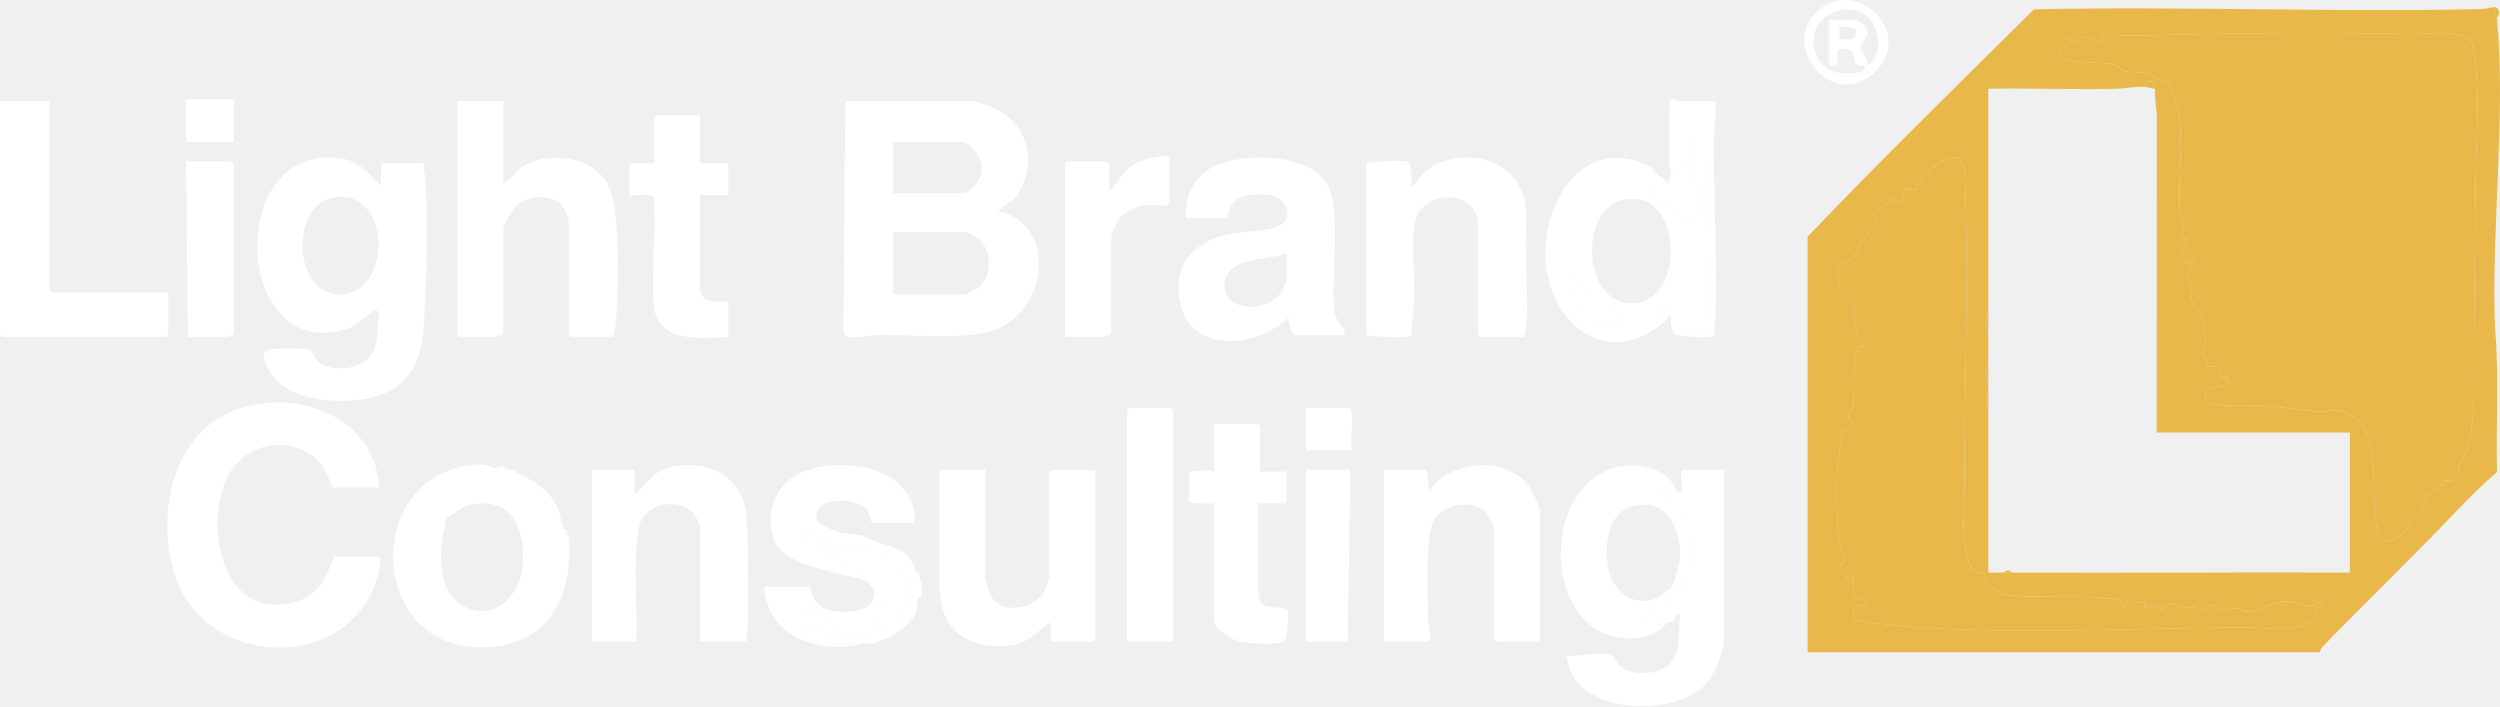
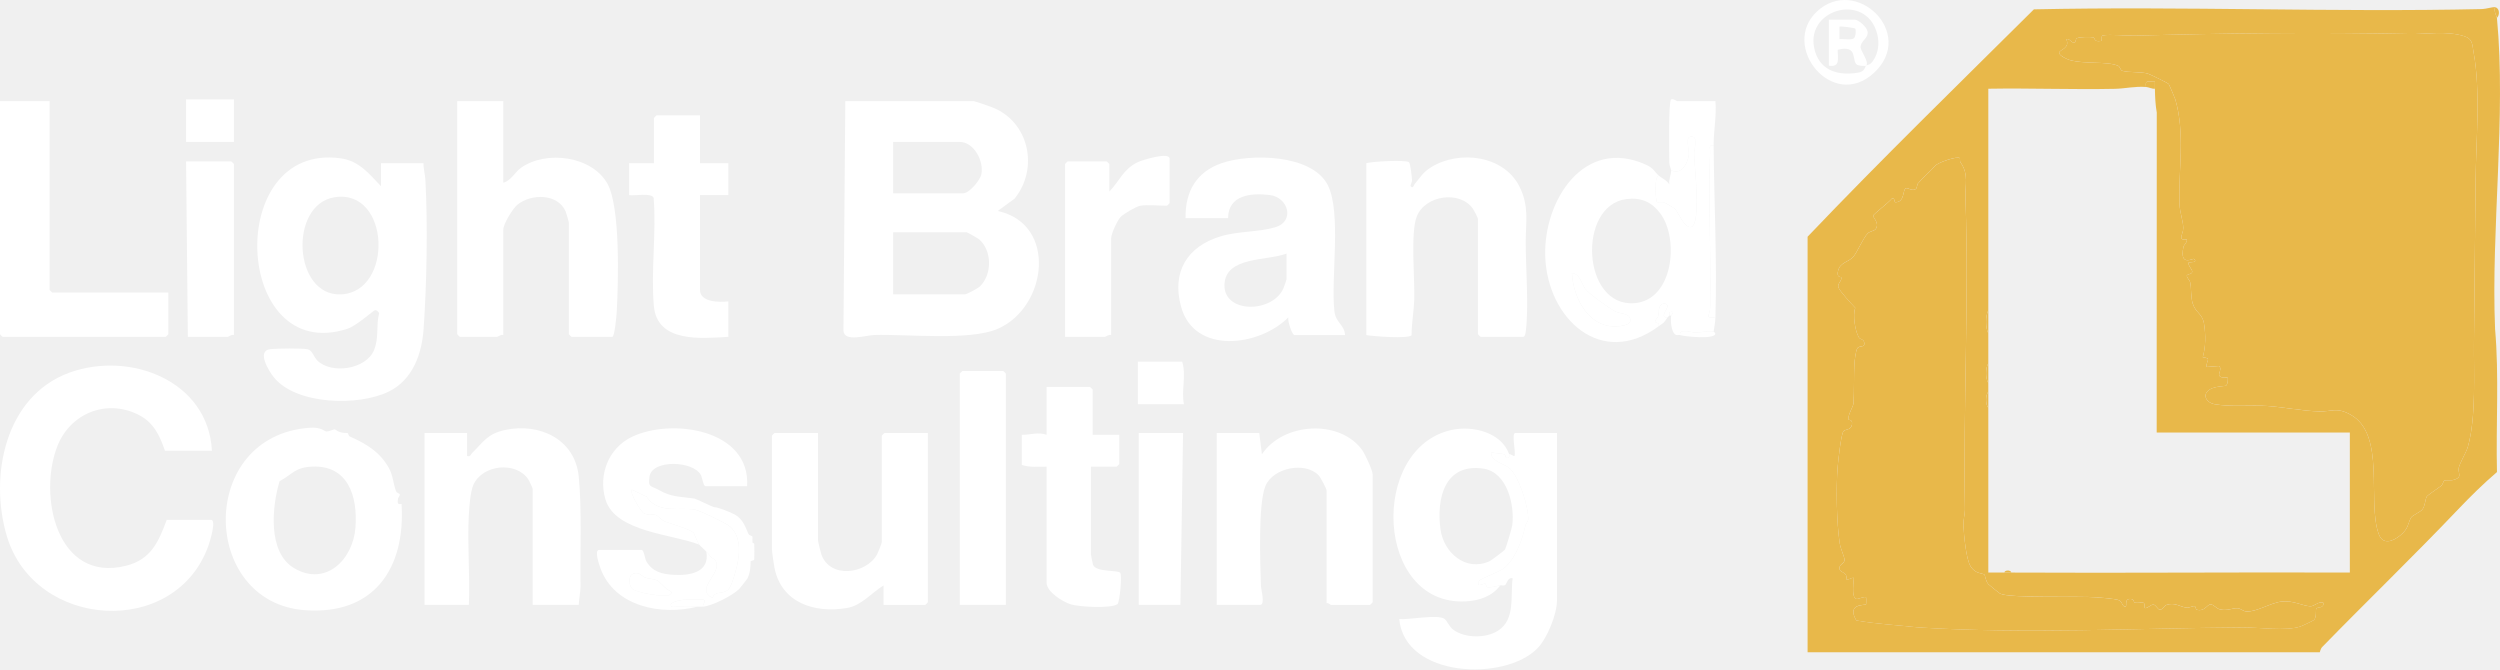
- <svg xmlns="http://www.w3.org/2000/svg" id="Layer_2" data-name="Layer 2" viewBox="0 0 1410.73 398.48">
+ <svg xmlns="http://www.w3.org/2000/svg" id="Layer_2" data-name="Layer 2" viewBox="0 0 1410.73 377.73">
  <defs>
    <style>
      .cls-1 {
        fill: #fff;
      }

      .cls-2 {
        fill: #e8b84a;
      }
    </style>
  </defs>
  <g id="Layer_1-2" data-name="Layer 1">
    <g>
      <path class="cls-2" d="M1408,4.08c-.99,2.11.93,5.29,1,6,5.26,55.3-3.38,119.53-1.05,175.55,2.33,26.74.43,53.86,1.07,80.75-7.69,6.57-15.06,13.85-22.04,21.18-24.96,26.22-51.18,51.48-76.54,77.5-1.14,1.17-1.27,3.02-1.43,3.02h-289v-234.5c41.56-43.61,84.91-85.8,127.7-128.3,84.21-1.84,168.64,1.73,252.84-.16,2.28-.05,6.15-1.31,7.46-1.05ZM1379.2,271.29c1.08-.63,3.48,0,5.07-.42,5.78-1.53,2.52-3.73,3.17-6.81s4.18-8.51,5.14-11.89c4.79-16.75,3.27-41.68,3.47-59.63.34-30.1.55-60.4.91-90.99.26-22.11,2.87-50.31-1.1-71.82-.87-4.7-.36-7.8-5.61-9.39-10.19-3.08-21.01-.94-30.75-1.15-51.63-1.13-103.41-.46-154.96.95-5.04.14-13.69-.95-17.99-.11-1.22.24.04,2.87-1.04,3.09-3.97.8-3.39-1.81-4.19-2-1.62-.38-8.17-.3-9.36.48-.9.59-.58,2.54-1.47,2.53-1.85-.01-2.42-2.5-4.48-2.02,2.24,5.07-3.62,5.84-4,7.51s4.41,3.81,5.77,4.21c8.7,2.55,21.17.57,27.45,3.31,1.23.54,1.13,2.4,2.4,2.82,3.21,1.07,10.38.42,14.43,1.6,1.04.3,11.27,5.31,11.69,5.81.3.37,3.49,7.84,3.76,8.74,5.72,19.46,1.59,39.9,2.41,59.49.18,4.36,1.99,9.03,2.09,13,.09,3.39-3.57,7.37,2.01,6.5.24,1.98-1.57,2.57-1.97,4.52-2.25,10.94,5.49,6.08,5.96,6.48,2.68,2.23-2.86,1.86-2.99,2-.53,1.93,2.37,3.97,2.01,5.46-.31,1.26-3.07,1.14-3.03,2.05.06,1.33,1.69,2.36,1.98,4.02.63,3.53.22,7.99,1.35,11.65,1.66,5.35,5.5,5.56,6.42,11.58.96,6.3.95,12.7-.75,18.73,5.02.71,2.15,1.38,2.03,5.5l7.04-.54c2.13,1.43-.6,4.33.37,5.58,1.15,1.48,4.35.74,4.59.97.31.3.19,3.86-.99,4.57-.4.24-6.1.27-8.93,2.02-5.1,3.15-1.64,7.63,2.42,8.38,9.17,1.69,20.66.37,29.97,1.03,9.3.66,19.57,2.77,29.01,3.08,7.21.24,9.95-2.66,18.02,1.89,19.95,11.24,9.07,48.74,15.75,67.25,2.32,6.42,8,4.23,12.22.76,4.7-3.86,4.07-6.41,6.03-9.97.76-1.39,5.26-3.05,6.5-4.76,1.54-2.13,1.53-6.02,2.47-7.26.64-.84,6.85-4.97,8.06-5.94.96-.78,1.17-2.57,1.64-2.85ZM1211,49.08c-6.31-.48-11.76.92-17.46,1.04-23.82.51-47.73-.46-71.55-.05-.01,41.65.04,83.35,0,125.01-1.7,3.21-1.67,9.99,0,13,0,2.99,0,6.01,0,9,0,.59,0,1.43,0,2,0,2,0,4,0,6-1.71,2.54-1.66,8.66,0,11,0,1.67,0,3.33,0,5-1.68,1.86-1.68,7.14,0,9,.03,30.99-.01,62.02,0,93.01,2.99.05,6.02-.08,9.01,0,1.34.03,2.76,0,4,0,63.65.34,127.35-.25,191,0v-79h-109l.05-180.55c-.79-4.51-.98-8.88-1.05-13.45-.02-1.33.03-2.68,0-4-3.64.12-5.76-1.31-5.01,3ZM1105.91,89.23c-1.4-1.32-12.18,2.37-13.94,4.33-3.27,3.65-6.57,6.33-9.62,9.87-.66.76-.51,2.65-1.28,3.22-1.9,1.4-4.36-.74-5.49-.47-2.1.51-.49,7.98-6.07,7.94-.67,0-.08-2.72-1.99-2.03-1.19,1.7-10.32,8.76-10.5,9.56-.26,1.12,3.68,3.99,1.51,7.46-.77,1.24-3.39,1.4-4.5,2.5-2.69,2.68-5.71,10.1-8,13-2.68,3.39-7.61,3.18-8.83,8.21-1.01,4.17,1.79,3.12,1.86,3.79.24,2.2-2.28,3.26-1.68,5.48.54,2.01,7.71,9.69,9.54,11.63-1.55,4.02-.08,13.2,2.03,16.68.77,1.26,2.75.7,3.08,3.17.36,2.63-2.34,1.25-3.78,2.74-1.07,1.1-1.76,7.47-1.85,9.44-.32,6.86-.08,15.2-.49,21.88-.11,1.78-3.07,6.16-2.91,8.88.04.71,2.59-.07,2.06,3.03-.57,3.32-3.51,2.45-4.79,3.77-1.35,1.39-3.04,16.98-3.3,20.23-.97,12.08-.57,31.33,1.15,42.92.46,3.06,2.57,7.55,2.75,9.3s-2.35,2.58-2.74,3.98c-.83,2.98,2.13,2.77,3.35,4.42.7.95.43,2.78.55,2.92.38.42,3.53-1.47,3.98-1s-1.76,11.07,1.58,11.89c.92.22,4.68-1.65,5.42-.89.14.14.15,3.84,0,3.98-.62.6-11.15-.71-5.52,9.04,11.62,2.06,23.33,2.63,35.04,3.94,60.69,3.79,122.45.43,183.02,0,9.28-.07,24,2.21,32.43-.48,1.03-.33,7.39-3.32,7.77-3.72,1.72-1.81.73-5.73,1.43-6.59.54-.66,4.53-.05,3.82-3.16-2.89-.93-4.94,2.16-7.41,2.02-4.26-.24-9.55-3.35-15.95-2.69-6.25.65-14.49,6.06-20.1,5.63-1.83-.14-3.14-1.77-4.99-1.85-2.9-.12-5.75,1.65-9.85.67-1.99-.48-3.64-2.81-5.22-2.82-2.08,0-3.33,4.17-7.82,3.03-.75-.19-.61-1.99-1.28-2.06-1.31-.14-2.91,1.1-4.65.85-3.6-.51-6.37-3.05-11.03-1.6-1.56.49-2.59,3.09-4.07,2.75-1.07-.24-2.02-2.55-3.27-2.81-1.74-.36-3.34,2.35-5.35,1.86.83-4.92-2.08-2.31-5.33-3.02-.82-.18-.26-1.83-2.11-2.04-4.92-.56-1.09,5.59-4.06,4.05-1.15-.59-1-2.91-3.41-3.57s-8.66-1.17-11.61-1.41c-10.11-.84-49.51.63-54.87-2.13-.52-.27-6.27-4.9-6.65-5.35-1.49-1.77-1.82-5.07-2.16-5.35-1.16-.97-4.99-.21-7.82-4.68-2.57-4.06-3.76-17.62-4.04-22.96-.18-3.38.89-6.43.85-9.05-1.05-57.82,2.36-118.08.29-175.89-.26-7.27,1.97-13.42-2.76-19.99-.52-.72-.18-2.25-.42-2.47Z" />
      <path class="cls-1" d="M549.5,57.08c1.08.18,8.77,2.84,10.49,3.51,20.77,8.17,26.32,34.43,12.53,51.5l-9.51,6.97c33.77,7.32,28.1,54.28-.02,66.5-15.73,6.83-50.87,2.95-69.53,3.47-4.82.13-17.07,4.23-17.51-2.41l1.05-129.55h72.5ZM504,109.08h39.5c3.43,0,9.58-7.33,10.27-10.73,1.51-7.44-4.17-18.27-12.27-18.27h-37.5v29ZM504,166.08h40.5c1.14,0,7.31-3.34,8.5-4.5,6.91-6.74,6.87-20.15-.49-26.52-.72-.62-6.61-3.98-7.02-3.98h-41.5v35Z" />
      <path class="cls-1" d="M239,92.08c-.11,3.23.87,6.22,1.05,9.45,1.38,25.28.76,58.75-1.01,84.09-.99,14.19-6.15,28.67-19.66,35.34-16.85,8.33-52.12,7.59-64.79-7.97-2.87-3.53-9.94-15-2.14-15.96,3.61-.44,17.79-.58,21.06.04,2.79.53,3.53,4.41,5.59,6.41,8.04,7.82,27.46,4.95,31.94-5.87,2.95-7.11,1.05-13.79,2.91-20.98-.63-.79-1.23-1.81-2.43-1.55-.92.2-10.31,8.78-15.54,10.47-64.14,20.74-69.94-105.38-3.73-96.21,10.45,1.45,15.97,8.71,22.75,15.74v-13h24.01ZM188.74,111.32c-25.84,4.13-23.29,55.96,3.71,54.79,29.63-1.29,27.89-59.84-3.71-54.79Z" />
-       <path class="cls-1" d="M214,275.08h-26.5c-3.15-8.98-6.44-16.17-15.46-20.54-17.91-8.67-37.97-.46-45.22,17.86-10.99,27.78-.56,77.37,38.62,67.62,14.16-3.53,18.41-13.44,23.06-25.94h25c3.2,0-.73,12.48-1.46,14.54-18.6,52.31-97.96,47.44-113.76-5.32-10.1-33.74-1.1-78.97,35.2-92.24,33.98-12.42,78.41,4.32,80.52,44.02Z" />
+       <path class="cls-1" d="M119.59,254.34h-26.5c-3.15-8.98-6.44-16.17-15.46-20.54-17.91-8.67-37.97-.46-45.22,17.86-10.99,27.78-.56,77.37,38.62,67.62,14.16-3.53,18.41-13.44,23.06-25.94h25c3.2,0-.73,12.48-1.46,14.54-18.6,52.31-97.96,47.44-113.76-5.32-10.1-33.74-1.1-78.97,35.2-92.24,33.98-12.42,78.41,4.32,80.52,44.02Z" />
      <path class="cls-1" d="M284,57.08v46c4.21-.95,6.62-6.02,10.06-8.44,14.23-10,40.04-6.61,48.76,9.11,7.29,13.15,6.1,55.58,5.22,71.87-.13,2.37-1.2,14.46-2.54,14.46h-23c-.11,0-1.5-1.39-1.5-1.5v-63c0-.35-1.47-5.47-1.79-6.21-4.45-10.34-19.58-10.14-27.25-3.83-2.64,2.17-7.96,10.88-7.96,14.04v59.5c-1.28-.55-2.96,1-3.5,1h-21c-.11,0-1.5-1.39-1.5-1.5V57.08h26Z" />
      <path class="cls-1" d="M669,123.08c-.26-15.03,6.13-26.1,20.46-31.04,16.06-5.53,50.8-5.08,59.75,12.33,7.93,15.43,1.67,52.68,3.79,71.21.78,6.81,5.58,7.39,6,13.5h-28.5c-1.45,0-4.05-8.23-3.51-10-16.23,16.42-52.98,21.24-60.51-5.98-5.43-19.63,3.44-34.06,22.3-39.73,10.1-3.04,21.4-2.31,30.86-5.14,11.24-3.36,7.33-16.92-3.12-18.18-10.54-1.26-23.37-.11-23.53,13.03h-24ZM726,143.08c-10.89,4.24-34.51,1.49-35.04,17.53-.55,16.41,27.05,16.15,33.23,2.15.34-.77,1.81-4.89,1.81-5.19v-14.5Z" />
      <path class="cls-1" d="M943,96.08c0-.7-1.03-2.53-1.04-4.43-.03-4.77-.56-34.43,1.05-35.57,1.31-.59,2.95,1,3.49,1h21.5c.73,8.39-1.06,16.66-1,25-3.03-.56-1.92,1.53-2,3.45-1.15,29.08.68,58.92.05,88.1-.09,4.17-3.48,6.19,2.95,5.45-.1,3.19-.63,5.13-1,8-3.48-.57-7.08.59-10.33.62-1.85.02-9.19-2.71-8.67,1.38-.59-.17-1.62.21-2.35-.14-2.66-1.29-3.03-8.1-2.65-10.86.03-.19,2.63-2.69-.49-2.01-1.11.24-.2,1.52-.51,2.01-.24.39-.77.66-1,1-4.84.46.27-5.04,0-6.48-.2-1.08-1.66-1.73-3.02-1.04-2.51,1.27-1.66,4.59-2.24,6.76-.3,1.13-1.66,1.83-1.78,3.25-.05.64,2.87.38,2.04,2.51-32.35,24.07-62.88-4.26-64.04-39.45-1.04-31.42,21.87-67.46,56.74-51.74,4.62,2.08,4.98,4.17,7.31,6.19-2.94,1.2-1.56,14.46-1,15,.22.22,2.99-.25,4.27.21.31.11,5.43,3.13,5.67,3.35,2.01,1.85,5.63,11.61,9.49,10.41,5.54-1.73,1.74-34.86,1.52-40.44-.13-3.33,2.52-10.54-1.45-10.54s-1.09,6.97-1.56,10.44c-.66,4.96-4.21,11.45-9.94,8.57ZM917.76,112.34c-27.82,3.55-25.18,61.27,4.73,58.72,21.78-1.86,25.09-36.13,14.51-50.48-4.89-6.64-11-9.29-19.24-8.24ZM887.01,154.09c.8,14.84,10.3,32.36,27.4,29.9,2.85-.41,7.01-1.37,5.13-4.93-1.23-2.31-5.55-2.06-7.82-3.19-3.35-1.66-14.96-9.9-17.16-12.84s-2.92-8.53-7.56-8.93Z" />
      <path class="cls-1" d="M771,189.08v-97c3.64-1.02,22.07-1.96,24.06-.56.83.58,1.62,8.27,1.74,10.08.08,1.09-1.11,3.12-.8,3.48,1.45,1.69,1.9-.84,2.28-1.27,3.62-4.06,4.36-6.41,9.42-9.52,15.82-9.73,40.85-6.61,49.68,10.91,5.63,11.16,3.57,19.99,3.57,31.34,0,15.01,1.76,35.91.09,50.09-.12,1.01-.46,3.45-1.55,3.45h-24c-.11,0-1.5-1.39-1.5-1.5v-65c0-.72-2.29-5.04-2.99-6.01-7.38-10.15-26.74-7.41-31.5,4.51-3.71,9.3-1.01,35.77-1.46,47.54-.24,6.18-1.55,13.11-1.48,19.52-1.51,2.18-21.59.67-25.56-.06Z" />
-       <path class="cls-1" d="M321,305.08c2.32,36.4-15.55,62.81-54.49,59.99-59.3-4.3-60.89-98.8,2.99-102.97,6.14-.4,8.11,2.08,8.96,2.11,1.89.05,4.02-1.25,4.98-1.17.48.04,1.75,2.14,6.97,2.04.6-.01.54,1.56,1.36,1.93,9.36,4.23,16.92,8.61,22.12,17.89,2.29,4.09,2.37,8.52,3.93,12.84.54,1.49,2.15,1.35,2.2,1.97.07.92-.95,1.84-1.02,2.39-.31,2.33-.43,3.5,2,3ZM252.18,292.26c-4.3,14.21-6.85,40.09,8.11,49.03,17.86,10.66,33.28-4.74,34.69-22.72s-4.28-35.47-24.53-34.52c-9.63.45-10.77,4.15-18.27,8.22Z" />
-       <path class="cls-1" d="M556,265.08v60.5c0,.69,1.54,6.94,1.93,8.07,4.79,13.65,24.98,11.14,31.28.15.62-1.09,2.79-6.45,2.79-7.21v-60c0-.11,1.39-1.5,1.5-1.5h24.5v95.5c0,.11-1.39,1.5-1.5,1.5h-23.5v-11c-6.82,4.15-12.35,11.35-20.74,12.76-18.17,3.07-36.93-2.93-40.82-22.71-.39-1.99-1.44-8.96-1.44-10.56v-64c0-.11,1.39-1.5,1.5-1.5h24.5Z" />
-       <path class="cls-1" d="M843,361.08v-63.5c0-1.06-3.38-7.4-4.45-8.55-7.5-8.01-25.81-4.43-30.09,6.01-4.19,10.24-2.91,43.87-2.5,56.58.06,1.81,2.51,10.46-.46,10.46h-24.5v-97h24l1.5,12c11.99-17.9,43.67-19.94,56.5-2.49,1.69,2.3,6,11.63,6,14v72c0,.11-1.39,1.5-1.5,1.5h-22c-.33,0-1.52-1.32-2.5-1Z" />
-       <path class="cls-1" d="M421,362.08h-26v-65.5c0-.39-2.04-4.72-2.55-5.45-6.9-10.12-25.57-8.35-30.85,3.06-1.77,3.82-2.4,12.72-2.65,17.35-.88,16.55.74,33.91.04,50.54h-25v-97h24v12.99c1.97.51,1.94-.81,2.82-1.68,6.58-6.49,8.69-10.94,18.92-13.08,19.14-4,39.11,5.24,41.25,26.27,1.81,17.79.76,43.35,1.02,61.99.04,2.76-.92,7.46-1,10.5Z" />
-       <path class="cls-1" d="M28,57.08v106.5c0,.11,1.39,1.5,1.5,1.5h65.5v23.5c0,.11-1.39,1.5-1.5,1.5H1.5c-.11,0-1.5-1.39-1.5-1.5V57.08h28Z" />
-       <path class="cls-1" d="M489,328.08c-15.04-6-47.45-6.98-52.95-25.55-4.11-13.86,1.75-28.84,14.73-35.17,22.38-10.91,67.15-4.5,65.22,27.72h-23.5c-1.22,0-1.85-4.97-2.63-6.37-4.45-8.04-27.39-8.74-28.92.84-1.05,6.61.99,5.25,5.2,7.66,7.26,4.16,11.67,3.62,20.24,4.89.72.11,10.37,4.85,11.1,4.83,1.84-.03,8.98,2.69,11.69,4.24,4.48,2.56,5.8,6.84,7.49,10.69.58,1.32,2.37,1.11,2.35,1.79-.19,5.89.64,2.4,1.01,4.1.09.42.09,8.24,0,8.66-.18.78-2.06.61-2.06,1.23,0,2.49-.22,6.76-1.92,9.74-.18.32-4.22,5.41-4.52,5.72-3.52,3.55-15.49,9.75-20.53,9.97-.02-1.37,2.62-3.97-.51-4.04-2.29-.05-7.76-.07-9.82.12-2.29.21-5.92.78-7.66,2.43-.49,2.39,1.97,1.45,3.5,1.5,3.2.09,8.84.11,11.49-.01-20.3,5.16-46.87.1-54.78-21.72-.54-1.49-3.68-10.28-.72-10.28h24c1.25,0,1.82,4.99,2.62,6.38,3.38,5.87,8.69,7.27,15.35,7.66,9.17.53,20.54-1.28,18.54-13.04.7.8.98.89,2.32,2.62,1.24,1.6,3.4,1.37,3.54,4.84.25,6.45-11.74,14.21-2.37,18.56,1.36-4.06,5.59-1.94,8.6-4.42,1.9-1.57,3.44-7.26,4.19-9.81,2.38-8.11,4.19-19.45-2.74-25.83-2.22-2.04-17.39-9.3-20.3-9.78-8-1.31-20.69,2.52-26.96-7.22l-8.27-3.96c-1.52,1.59,4.88,11.98,6.42,13.07,2.28,1.61,4.6.48,6.86,1.14,1.45.42,3.2,2.85,5.3,3.7,3.41,1.38,13.71,4.19,16.18,6.31.28.24,2.21,5.52,3.23,6.78ZM465.65,348.45c-2.21-1.15-4.58-.94-6.86-1.66-1.64-.52-2.91-2.28-4.5-2.55-5.27-.89-5.68,5.45-3.38,8.43,2.12,2.75,19.33,5.13,21.12,3.94,3.18-2.1-.42-2.6-1.48-3.53-.87-.76-4.58-4.48-4.89-4.65Z" />
-       <path class="cls-1" d="M946,277.08c.5-.44,2.74,1.32,2.99,1,.97-2.26-1.88-13,.51-13h23.5v94.5c0,7.74-5.52,21.36-11.01,26.99-18.34,18.81-74.86,16.77-78-16.49,5.57.49,21.75-2.87,25.58-.08,1.38,1.01,2.65,4.39,4.92,6.08,6.59,4.91,18.64,4.95,25.44.42,9.71-6.46,6.68-19.29,8.06-29.43-2.79-.76-3.25,3.11-4.24,3.78-.92.62-2.01.05-2.76.22-1.82.41-5.85,1.38-7.34,1.03-.76-.18-.64-2.05-1.22-2.06-1.17-.03-5.18,2.68-3.44-1.46.46-1.08,11.07-5.09,13.33-6.67,6.94-4.84,11.14-16.48,12.74-24.27.31-1.5,1.61-2.47,1.67-3.85.3-6.85-5.1-23.79-10.3-28.65-2.74-2.56-9.25-3.6-10.43-7.58-.45-1.54-.07-1.58,1.29-1.31,2.08.41,4.43.46,6.01.84,1.13.27-.03,2.57,2.17,2.01,1.09-.28.24-1.78.51-2.01Z" />
+       <path class="cls-1" d="M226.59,284.34c2.32,36.4-15.55,62.81-54.49,59.99-59.3-4.3-60.89-98.8,2.99-102.97,6.14-.4,8.11,2.08,8.96,2.11,1.89.05,4.02-1.25,4.98-1.17.48.04,1.75,2.14,6.97,2.04.6-.01.54,1.56,1.36,1.93,9.36,4.23,16.92,8.61,22.12,17.89,2.29,4.09,2.37,8.52,3.93,12.84.54,1.49,2.15,1.35,2.2,1.97.07.92-.95,1.84-1.02,2.39-.31,2.33-.43,3.5,2,3ZM157.77,271.52c-4.3,14.21-6.85,40.09,8.11,49.03,17.86,10.66,33.28-4.74,34.69-22.72s-4.28-35.47-24.53-34.52c-9.63.45-10.77,4.15-18.27,8.22Z" />
+       <path class="cls-1" d="M461.59,244.34v60.5c0,.69,1.54,6.94,1.93,8.07,4.79,13.65,24.98,11.14,31.28.15.62-1.09,2.79-6.45,2.79-7.21v-60c0-.11,1.39-1.5,1.5-1.5h24.5v95.5c0,.11-1.39,1.5-1.5,1.5h-23.5v-11c-6.82,4.15-12.35,11.35-20.74,12.76-18.17,3.07-36.93-2.93-40.82-22.71-.39-1.99-1.44-8.96-1.44-10.56v-64c0-.11,1.39-1.5,1.5-1.5h24.5Z" />
+       <path class="cls-1" d="M748.59,340.34v-63.5c0-1.06-3.38-7.4-4.45-8.55-7.5-8.01-25.81-4.43-30.09,6.01-4.19,10.24-2.91,43.87-2.5,56.58.06,1.81,2.51,10.46-.46,10.46h-24.5v-97h24l1.5,12c11.99-17.9,43.67-19.94,56.5-2.49,1.69,2.3,6,11.63,6,14v72c0,.11-1.39,1.5-1.5,1.5h-22c-.33,0-1.52-1.32-2.5-1Z" />
+       <path class="cls-1" d="M326.59,341.34h-26v-65.5c0-.39-2.04-4.72-2.55-5.45-6.9-10.12-25.57-8.35-30.85,3.06-1.77,3.82-2.4,12.72-2.65,17.35-.88,16.55.74,33.91.04,50.54h-25v-97h24v12.99c1.97.51,1.94-.81,2.82-1.68,6.58-6.49,8.69-10.94,18.92-13.08,19.14-4,39.11,5.24,41.25,26.27,1.81,17.79.76,43.35,1.02,61.99.04,2.76-.92,7.46-1,10.5Z" />
+       <path class="cls-1" d="M28,57.08v106.5c0,.11,1.39,1.5,1.5,1.5h65.5v23.5c0,.11-1.39,1.5-1.5,1.5H1.5C1.39,190.08,0,188.69,0,188.58V57.08h28Z" />
+       <path class="cls-1" d="M394.59,307.34c-15.04-6-47.45-6.98-52.95-25.55-4.11-13.86,1.75-28.84,14.73-35.17,22.38-10.91,67.15-4.5,65.22,27.72h-23.5c-1.22,0-1.85-4.97-2.63-6.37-4.45-8.04-27.39-8.74-28.92.84-1.05,6.61.99,5.25,5.2,7.66,7.26,4.16,11.67,3.62,20.24,4.89.72.11,10.37,4.85,11.1,4.83,1.84-.03,8.98,2.69,11.69,4.24,4.48,2.56,5.8,6.84,7.49,10.69.58,1.32,2.37,1.11,2.35,1.79-.19,5.89.64,2.4,1.01,4.1.09.42.09,8.24,0,8.66-.18.78-2.06.61-2.06,1.23,0,2.49-.22,6.76-1.92,9.74-.18.32-4.22,5.41-4.52,5.72-3.52,3.55-15.49,9.75-20.53,9.97-.02-1.37,2.62-3.97-.51-4.04-2.29-.05-7.76-.07-9.82.12-2.29.21-5.92.78-7.66,2.43-.49,2.39,1.97,1.45,3.5,1.5,3.2.09,8.84.11,11.49-.01-20.3,5.16-46.87.1-54.78-21.72-.54-1.49-3.68-10.28-.72-10.28h24c1.25,0,1.82,4.99,2.62,6.38,3.38,5.87,8.69,7.27,15.35,7.66,9.17.53,20.54-1.28,18.54-13.04.7.8.98.89,2.32,2.62,1.24,1.6,3.4,1.37,3.54,4.84.25,6.45-11.74,14.21-2.37,18.56,1.36-4.06,5.59-1.94,8.6-4.42,1.9-1.57,3.44-7.26,4.19-9.81,2.38-8.11,4.19-19.45-2.74-25.83-2.22-2.04-17.39-9.3-20.3-9.78-8-1.31-20.69,2.52-26.96-7.22l-8.27-3.96c-1.52,1.59,4.88,11.98,6.42,13.07,2.28,1.61,4.6.48,6.86,1.14,1.45.42,3.2,2.85,5.3,3.7,3.41,1.38,13.71,4.19,16.18,6.31.28.24,2.21,5.52,3.23,6.78ZM371.24,327.7c-2.21-1.15-4.58-.94-6.86-1.66-1.64-.52-2.91-2.28-4.5-2.55-5.27-.89-5.68,5.45-3.38,8.43,2.12,2.75,19.33,5.13,21.12,3.94,3.18-2.1-.42-2.6-1.48-3.53-.87-.76-4.58-4.48-4.89-4.65Z" />
+       <path class="cls-1" d="M851.59,256.34c.5-.44,2.74,1.32,2.99,1,.97-2.26-1.88-13,.51-13h23.5v94.5c0,7.74-5.52,21.36-11.01,26.99-18.34,18.81-74.86,16.77-78-16.49,5.57.49,21.75-2.87,25.58-.08,1.38,1.01,2.65,4.39,4.92,6.08,6.59,4.91,18.64,4.95,25.44.42,9.71-6.46,6.68-19.29,8.06-29.43-2.79-.76-3.25,3.11-4.24,3.78-.92.62-2.01.05-2.76.22-1.82.41-5.85,1.38-7.34,1.03-.76-.18-.64-2.05-1.22-2.06-1.17-.03-5.18,2.68-3.44-1.46.46-1.08,11.07-5.09,13.33-6.67,6.94-4.84,11.14-16.48,12.74-24.27.31-1.5,1.61-2.47,1.67-3.85.3-6.85-5.1-23.79-10.3-28.65-2.74-2.56-9.25-3.6-10.43-7.58-.45-1.54-.07-1.58,1.29-1.31,2.08.41,4.43.46,6.01.84,1.13.27-.03,2.57,2.17,2.01,1.09-.28.24-1.78.51-2.01Z" />
      <path class="cls-1" d="M395,65.08v27h16v18h-16v53.5c0,7.07,11.01,7.07,16,6.5v20c-15.17.88-40.19,3.51-42.04-17.46-1.72-19.43,1.48-41.21-.1-60.9-1.03-3.15-10.92-1.06-13.86-1.64v-18h14v-25.5c0-.11,1.39-1.5,1.5-1.5h24.5Z" />
-       <path class="cls-1" d="M711,266.08h15v16.5c0,.11-1.39,1.5-1.5,1.5h-14.5v49.5c0,.3,1.06,5.45,1.19,5.81,1.59,4.44,14.12,2.83,15.37,4.63,1.14,1.63-.37,16.69-1.54,17.59-3.5,2.67-21.59,1.61-26.24.2s-13.78-7.1-13.78-12.22v-65.5c-4.69-.08-9.49.54-14-1v-17c5.03.07,9-1.71,14,0v-27h24.5c.11,0,1.5,1.39,1.5,1.5v25.5Z" />
-       <path class="cls-1" d="M946,277.08c-.26.23.59,1.73-.51,2.01-2.2.57-1.04-1.74-2.17-2.01-1.59-.38-3.93-.43-6.01-.84-1.36-.27-1.75-.23-1.29,1.31,1.17,3.98,7.69,5.02,10.43,7.58,5.2,4.87,10.6,21.81,10.3,28.65-.06,1.38-1.36,2.36-1.67,3.85-1.59,7.79-5.8,19.43-12.74,24.27-2.26,1.58-12.87,5.59-13.33,6.67-1.74,4.14,2.26,1.43,3.44,1.46.58.01.47,1.88,1.22,2.06,1.49.36,5.52-.62,7.34-1.03-4.64,6.21-11.81,8.62-19.46,9.03-51.16,2.73-54.8-86.79-7.79-96.78,11.78-2.5,27.88,1.4,32.25,13.74ZM943.67,330.86c.43-.56,3.87-12.08,4.07-13.54,1.54-11.42-2.79-30.19-16.33-32.15-21.7-3.14-26.51,16.65-24.16,34.15,1.8,13.35,14.21,24.11,27.64,18.15,1.06-.47,8.28-5.96,8.78-6.62Z" />
-       <path class="cls-1" d="M662,362.08h-26v-130.5c0-.11,1.39-1.5,1.5-1.5h23c.11,0,1.5,1.39,1.5,1.5v130.5Z" />
+       <path class="cls-1" d="M616.59,245.34h15v16.5c0,.11-1.39,1.5-1.5,1.5h-14.5v49.5c0,.3,1.06,5.45,1.19,5.81,1.59,4.44,14.12,2.83,15.37,4.63,1.14,1.63-.37,16.69-1.54,17.59-3.5,2.67-21.59,1.61-26.24.2s-13.78-7.1-13.78-12.22v-65.5c-4.69-.08-9.49.54-14-1v-17c5.03.07,9-1.71,14,0v-27h24.5c.11,0,1.5,1.39,1.5,1.5v25.5Z" />
+       <path class="cls-1" d="M851.59,256.34c-.26.23.59,1.73-.51,2.01-2.2.57-1.04-1.74-2.17-2.01-1.59-.38-3.93-.43-6.01-.84-1.36-.27-1.75-.23-1.29,1.31,1.17,3.98,7.69,5.02,10.43,7.58,5.2,4.87,10.6,21.81,10.3,28.65-.06,1.38-1.36,2.36-1.67,3.85-1.59,7.79-5.8,19.43-12.74,24.27-2.26,1.58-12.87,5.59-13.33,6.67-1.74,4.14,2.26,1.43,3.44,1.46.58.01.47,1.88,1.22,2.06,1.49.36,5.52-.62,7.34-1.03-4.64,6.21-11.81,8.62-19.46,9.03-51.16,2.73-54.8-86.79-7.79-96.78,11.78-2.5,27.88,1.4,32.25,13.74ZM849.26,310.12c.43-.56,3.87-12.08,4.07-13.54,1.54-11.42-2.79-30.19-16.33-32.15-21.7-3.14-26.51,16.65-24.16,34.15,1.8,13.35,14.21,24.11,27.64,18.15,1.06-.47,8.28-5.96,8.78-6.62Z" />
+       <path class="cls-1" d="M567.59,341.34h-26v-130.5c0-.11,1.39-1.5,1.5-1.5h23c.11,0,1.5,1.39,1.5,1.5v130.5Z" />
      <path class="cls-1" d="M643.5,116.08c-2.26.37-9.5,4.58-11.15,6.35-1.93,2.07-5.35,9.55-5.35,12.15v54.5c-1.28-.55-2.96,1-3.5,1h-22.5v-97.5c0-.11,1.39-1.5,1.5-1.5h22c.11,0,1.5,1.39,1.5,1.5v15.5c5.78-5.94,7.78-12.58,15.96-16.54,2.42-1.17,18.04-6.08,18.04-1.96v25c0,.11-1.39,1.5-1.5,1.5-4.34,0-11.1-.64-15,0Z" />
      <path class="cls-1" d="M132,189.08c-1.28-.55-2.96,1-3.5,1h-22.5l-1-99h25.5c.11,0,1.5,1.39,1.5,1.5v96.5Z" />
-       <polygon class="cls-1" points="762 265.08 760.5 362.08 737 362.08 737 265.08 762 265.08" />
-       <path class="cls-1" d="M489,328.08c-1.03-1.26-2.95-6.53-3.23-6.78-2.47-2.13-12.77-4.93-16.18-6.31-2.1-.85-3.85-3.28-5.3-3.7-2.27-.66-4.58.48-6.86-1.14-1.54-1.09-7.94-11.48-6.42-13.07l8.27,3.96c6.28,9.74,18.97,5.91,26.96,7.22,2.91.48,18.08,7.74,20.3,9.78,6.94,6.38,5.12,17.72,2.74,25.83-.75,2.55-2.29,8.24-4.19,9.81-3.01,2.48-7.24.36-8.6,4.42-9.38-4.35,2.62-12.11,2.37-18.56-.14-3.47-2.3-3.24-3.54-4.84-1.34-1.74-1.62-1.82-2.32-2.62-1.37-1.56-2.95-2.71-4-4Z" />
+       <polygon class="cls-1" points="667.59 244.34 666.09 341.34 642.59 341.34 642.59 244.34 667.59 244.34" />
+       <path class="cls-1" d="M394.59,307.34c-1.03-1.26-2.95-6.53-3.23-6.78-2.47-2.13-12.77-4.93-16.18-6.31-2.1-.85-3.85-3.28-5.3-3.7-2.27-.66-4.58.48-6.86-1.14-1.54-1.09-7.94-11.48-6.42-13.07l8.27,3.96c6.28,9.74,18.97,5.91,26.96,7.22,2.91.48,18.08,7.74,20.3,9.78,6.94,6.38,5.12,17.72,2.74,25.83-.75,2.55-2.29,8.24-4.19,9.81-3.01,2.48-7.24.36-8.6,4.42-9.38-4.35,2.62-12.11,2.37-18.56-.14-3.47-2.3-3.24-3.54-4.84-1.34-1.74-1.62-1.82-2.32-2.62-1.37-1.56-2.95-2.71-4-4Z" />
      <path class="cls-1" d="M1025.35,6.43c21.99-20.42,56.12,12.35,32.15,34.65-23.45,21.81-53.15-15.15-32.15-34.65ZM1053,37.08c.68-.62,2.11-.15,3.86-2.64,3.12-4.45,3.77-9.99,2.46-15.18-6.17-24.47-42.46-13.8-35.02,10.03,3.44,11.03,13.63,13.45,24.15,11.73,4.07-.67,3.83-3.28,4.56-3.94-.32.31-4.06.06-5.01-.49-3.48-2.02.94-11.51-10.99-8.52-.09,4.76,1.69,10.02-4.99,9V11.08h14.5c2.31,0,6.95,4.21,7.34,6.72.6,3.8-3.95,5.23-3.95,8.77,0,2.31,5.12,8.5,3.1,10.51ZM1046.9,16.18c-.42-.5-8.45-1.54-8.9-1.1v7.01c2.11-.29,6.48.68,8.07-.44,1.1-.78,1.4-4.79.83-5.47Z" />
      <rect class="cls-1" x="105" y="56.08" width="27" height="24" />
-       <path class="cls-1" d="M762,230.08c2.47,7.98-.62,16.07,1,24h-26v-24h25Z" />
+       <path class="cls-1" d="M667.09,204.08c2.47,7.98-.62,16.07,1,24h-26v-24h25Z" />
      <path class="cls-1" d="M943,96.08c5.73,2.87,9.28-3.61,9.94-8.57.46-3.47-2.56-10.44,1.56-10.44s1.31,7.21,1.45,10.54c.22,5.58,4.02,38.71-1.52,40.44-3.85,1.2-7.48-8.56-9.49-10.41-.24-.22-5.36-3.24-5.67-3.35-1.28-.46-4.04,0-4.27-.21-.56-.54-1.95-13.8,1-15,1.51,1.31,4.48,2.56,5.99,5-.47-2.73,1.04-5.38,1.01-8Z" />
      <path class="cls-1" d="M967,82.08c.22,31.94,1.98,64.75,1,97-6.43.74-3.04-1.28-2.95-5.45.63-29.18-1.2-59.02-.05-88.1.08-1.93-1.03-4.01,2-3.45Z" />
-       <path class="cls-1" d="M488,363.08c-2.66.12-8.3.1-11.49.01-1.53-.04-3.98.9-3.5-1.5,1.74-1.65,5.37-2.22,7.66-2.43,2.06-.19,7.53-.17,9.82-.12,3.14.06.5,2.66.51,4.04-1,.04-2-.05-3,0Z" />
+       <path class="cls-1" d="M393.59,342.34c-2.66.12-8.3.1-11.49.01-1.53-.04-3.98.9-3.5-1.5,1.74-1.65,5.37-2.22,7.66-2.43,2.06-.19,7.53-.17,9.82-.12,3.14.06.5,2.66.51,4.04-1,.04-2-.05-3,0Z" />
      <path class="cls-1" d="M967,187.08c-.01.1,1.08.74.92,1.38-.76,3.06-16.65,1.55-19.92.62-.52-4.09,6.82-1.36,8.67-1.38,3.25-.04,6.85-1.2,10.33-.62Z" />
      <path class="cls-1" d="M936,184.08c.84-2.13-2.09-1.87-2.04-2.51.11-1.42,1.47-2.12,1.78-3.25.58-2.17-.27-5.49,2.24-6.76,1.36-.69,2.82-.03,3.02,1.04.27,1.43-4.85,6.94,0,6.48-2.49,3.77-1.97,2.74-5,5Z" />
      <path class="cls-2" d="M1409,10.08c-.07-.71-1.99-3.89-1-6,2.6.52,2.66,4.46,1,6Z" />
      <path class="cls-1" d="M319,302.08c2.89-.46,1.85.71,2,3-2.43.5-2.31-.67-2-3Z" />
      <path class="cls-1" d="M942,178.08c.31-.48-.6-1.76.51-2.01,3.12-.68.52,1.82.49,2.01h-1Z" />
      <path class="cls-2" d="M1379.2,271.29c-.47.28-.68,2.07-1.64,2.85-1.21.98-7.42,5.11-8.06,5.94-.94,1.23-.93,5.13-2.47,7.26-1.24,1.71-5.74,3.38-6.5,4.76-1.96,3.56-1.33,6.11-6.03,9.97-4.21,3.46-9.9,5.65-12.22-.76-6.68-18.51,4.2-56.01-15.75-67.25-8.07-4.55-10.81-1.65-18.02-1.89-9.44-.31-19.72-2.42-29.01-3.08-9.31-.66-20.81.66-29.97-1.03-4.07-.75-7.52-5.23-2.42-8.38,2.82-1.75,8.53-1.78,8.93-2.02,1.18-.72,1.3-4.27.99-4.57-.24-.23-3.44.51-4.59-.97-.97-1.25,1.76-4.15-.37-5.58l-7.04.54c.12-4.12,3-4.79-2.03-5.5,1.7-6.03,1.71-12.42.75-18.73-.92-6.02-4.76-6.23-6.42-11.58-1.13-3.66-.72-8.11-1.35-11.65-.3-1.66-1.93-2.7-1.98-4.02-.04-.92,2.72-.8,3.03-2.05.36-1.49-2.54-3.53-2.01-5.46.14-.15,5.68.23,2.99-2-.48-.4-8.22,4.46-5.96-6.48.4-1.95,2.21-2.54,1.97-4.52-5.58.87-1.92-3.11-2.01-6.5-.1-3.98-1.91-8.64-2.09-13-.82-19.59,3.31-40.03-2.41-59.49-.26-.9-3.45-8.38-3.76-8.74-.41-.5-10.65-5.51-11.69-5.81-4.05-1.18-11.22-.53-14.43-1.6-1.26-.42-1.17-2.28-2.4-2.82-6.27-2.73-18.74-.75-27.45-3.31-1.36-.4-6.15-2.53-5.77-4.21s6.24-2.44,4-7.51c2.06-.48,2.63,2.01,4.48,2.02.89,0,.57-1.94,1.47-2.53,1.19-.78,7.74-.85,9.36-.48.8.19.22,2.8,4.19,2,1.09-.22-.18-2.85,1.04-3.09,4.3-.83,12.95.25,17.99.11,51.55-1.41,103.33-2.08,154.96-.95,9.74.21,20.56-1.93,30.75,1.15,5.25,1.59,4.74,4.69,5.61,9.39,3.97,21.5,1.36,49.71,1.1,71.82-.36,30.59-.57,60.9-.91,90.99-.2,17.94,1.32,42.88-3.47,59.63-.97,3.38-4.5,8.88-5.14,11.89s2.61,5.29-3.17,6.81c-1.59.42-3.99-.21-5.07.42Z" />
      <path class="cls-2" d="M1105.91,89.23c.24.23-.1,1.75.42,2.47,4.73,6.56,2.5,12.72,2.76,19.99,2.07,57.82-1.34,118.08-.29,175.89.05,2.62-1.03,5.66-.85,9.05.28,5.34,1.47,18.9,4.04,22.96,2.83,4.47,6.66,3.71,7.82,4.68.34.28.67,3.57,2.16,5.35.38.45,6.13,5.08,6.65,5.35,5.36,2.77,44.76,1.29,54.87,2.13,2.95.25,9.16.74,11.61,1.41s2.27,2.97,3.41,3.57c2.97,1.54-.86-4.61,4.06-4.05,1.85.21,1.29,1.86,2.11,2.04,3.24.71,6.16-1.9,5.33,3.02,2.01.49,3.62-2.22,5.35-1.86,1.25.26,2.2,2.56,3.27,2.81,1.48.34,2.51-2.26,4.07-2.75,4.66-1.45,7.43,1.1,11.03,1.6,1.74.24,3.34-.99,4.65-.85.67.07.53,1.87,1.28,2.06,4.49,1.13,5.74-3.04,7.82-3.03,1.58,0,3.22,2.34,5.22,2.82,4.1.98,6.95-.79,9.85-.67,1.85.08,3.16,1.71,4.99,1.85,5.61.42,13.85-4.98,20.1-5.63,6.39-.67,11.69,2.44,15.95,2.69,2.47.14,4.52-2.95,7.41-2.02.71,3.11-3.28,2.51-3.82,3.16-.7.86.29,4.78-1.43,6.59-.38.4-6.74,3.39-7.77,3.72-8.43,2.7-23.15.42-32.43.48-60.57.43-122.34,3.8-183.02,0-11.71-1.31-23.42-1.88-35.04-3.94-5.63-9.75,4.9-8.43,5.52-9.04.14-.14.13-3.84,0-3.98-.74-.77-4.5,1.11-5.42.89-3.34-.82-1.15-11.43-1.58-11.89s-3.6,1.42-3.98,1c-.13-.14.15-1.96-.55-2.92-1.22-1.65-4.18-1.44-3.35-4.42.39-1.4,2.92-2.14,2.74-3.98s-2.29-6.23-2.75-9.3c-1.73-11.6-2.12-30.85-1.15-42.92.26-3.25,1.95-18.84,3.3-20.23s4.23-.46,4.79-3.77c.53-3.11-2.01-2.32-2.06-3.03-.17-2.72,2.8-7.1,2.91-8.88.41-6.68.17-15.02.49-21.88.09-1.98.78-8.35,1.85-9.44,1.45-1.49,4.14-.11,3.78-2.74-.34-2.47-2.32-1.91-3.08-3.17-2.11-3.48-3.58-12.66-2.03-16.68-1.83-1.94-9-9.62-9.54-11.63-.59-2.22,1.92-3.29,1.68-5.48-.07-.67-2.87.38-1.86-3.79,1.22-5.03,6.15-4.82,8.83-8.21,2.29-2.9,5.31-10.33,8-13,1.11-1.1,3.72-1.26,4.5-2.5,2.17-3.47-1.77-6.34-1.51-7.46.19-.8,9.31-7.85,10.5-9.56,1.91-.69,1.31,2.03,1.99,2.03,5.59.04,3.97-7.43,6.07-7.94,1.13-.27,3.59,1.86,5.49.47.78-.57.63-2.45,1.28-3.22,3.05-3.54,6.35-6.22,9.62-9.87,1.76-1.96,12.53-5.65,13.94-4.33Z" />
      <path class="cls-2" d="M1211,49.08c-.75-4.32,1.36-2.88,5.01-3,.03,1.33-.03,2.67,0,4-1.7.14-3.47-.88-5-1Z" />
      <path class="cls-2" d="M1122,188.08c-1.67-3.01-1.7-9.79,0-13,0,4.32,0,8.68,0,13Z" />
      <path class="cls-2" d="M1122,216.08c-1.66-2.34-1.71-8.46,0-11,0,3.66,0,7.34,0,11Z" />
      <path class="cls-2" d="M1122,230.08c-1.68-1.86-1.68-7.14,0-9,0,2.99,0,6.01,0,9Z" />
      <path class="cls-2" d="M1135,323.08c-1.24,0-2.66.03-4,0,.32-1.5,3.59-1.56,4,0Z" />
      <path class="cls-2" d="M1122,199.08c0-.57,0-1.41,0-2v2Z" />
      <path class="cls-1" d="M887.01,154.09c4.64.41,5.39,6.04,7.56,8.93s13.81,11.18,17.16,12.84c2.27,1.13,6.59.88,7.82,3.19,1.89,3.56-2.28,4.52-5.13,4.93-17.1,2.47-26.6-15.06-27.4-29.9Z" />
-       <path class="cls-1" d="M465.65,348.45c.32.16,4.03,3.88,4.89,4.65,1.06.93,4.66,1.43,1.48,3.53-1.8,1.19-19.01-1.19-21.12-3.94-2.3-2.99-1.89-9.33,3.38-8.43,1.59.27,2.86,2.02,4.5,2.55,2.28.72,4.65.51,6.86,1.66Z" />
+       <path class="cls-1" d="M371.24,327.7c.32.16,4.03,3.88,4.89,4.65,1.06.93,4.66,1.43,1.48,3.53-1.8,1.19-19.01-1.19-21.12-3.94-2.3-2.99-1.89-9.33,3.38-8.43,1.59.27,2.86,2.02,4.5,2.55,2.28.72,4.65.51,6.86,1.66Z" />
    </g>
  </g>
</svg>
